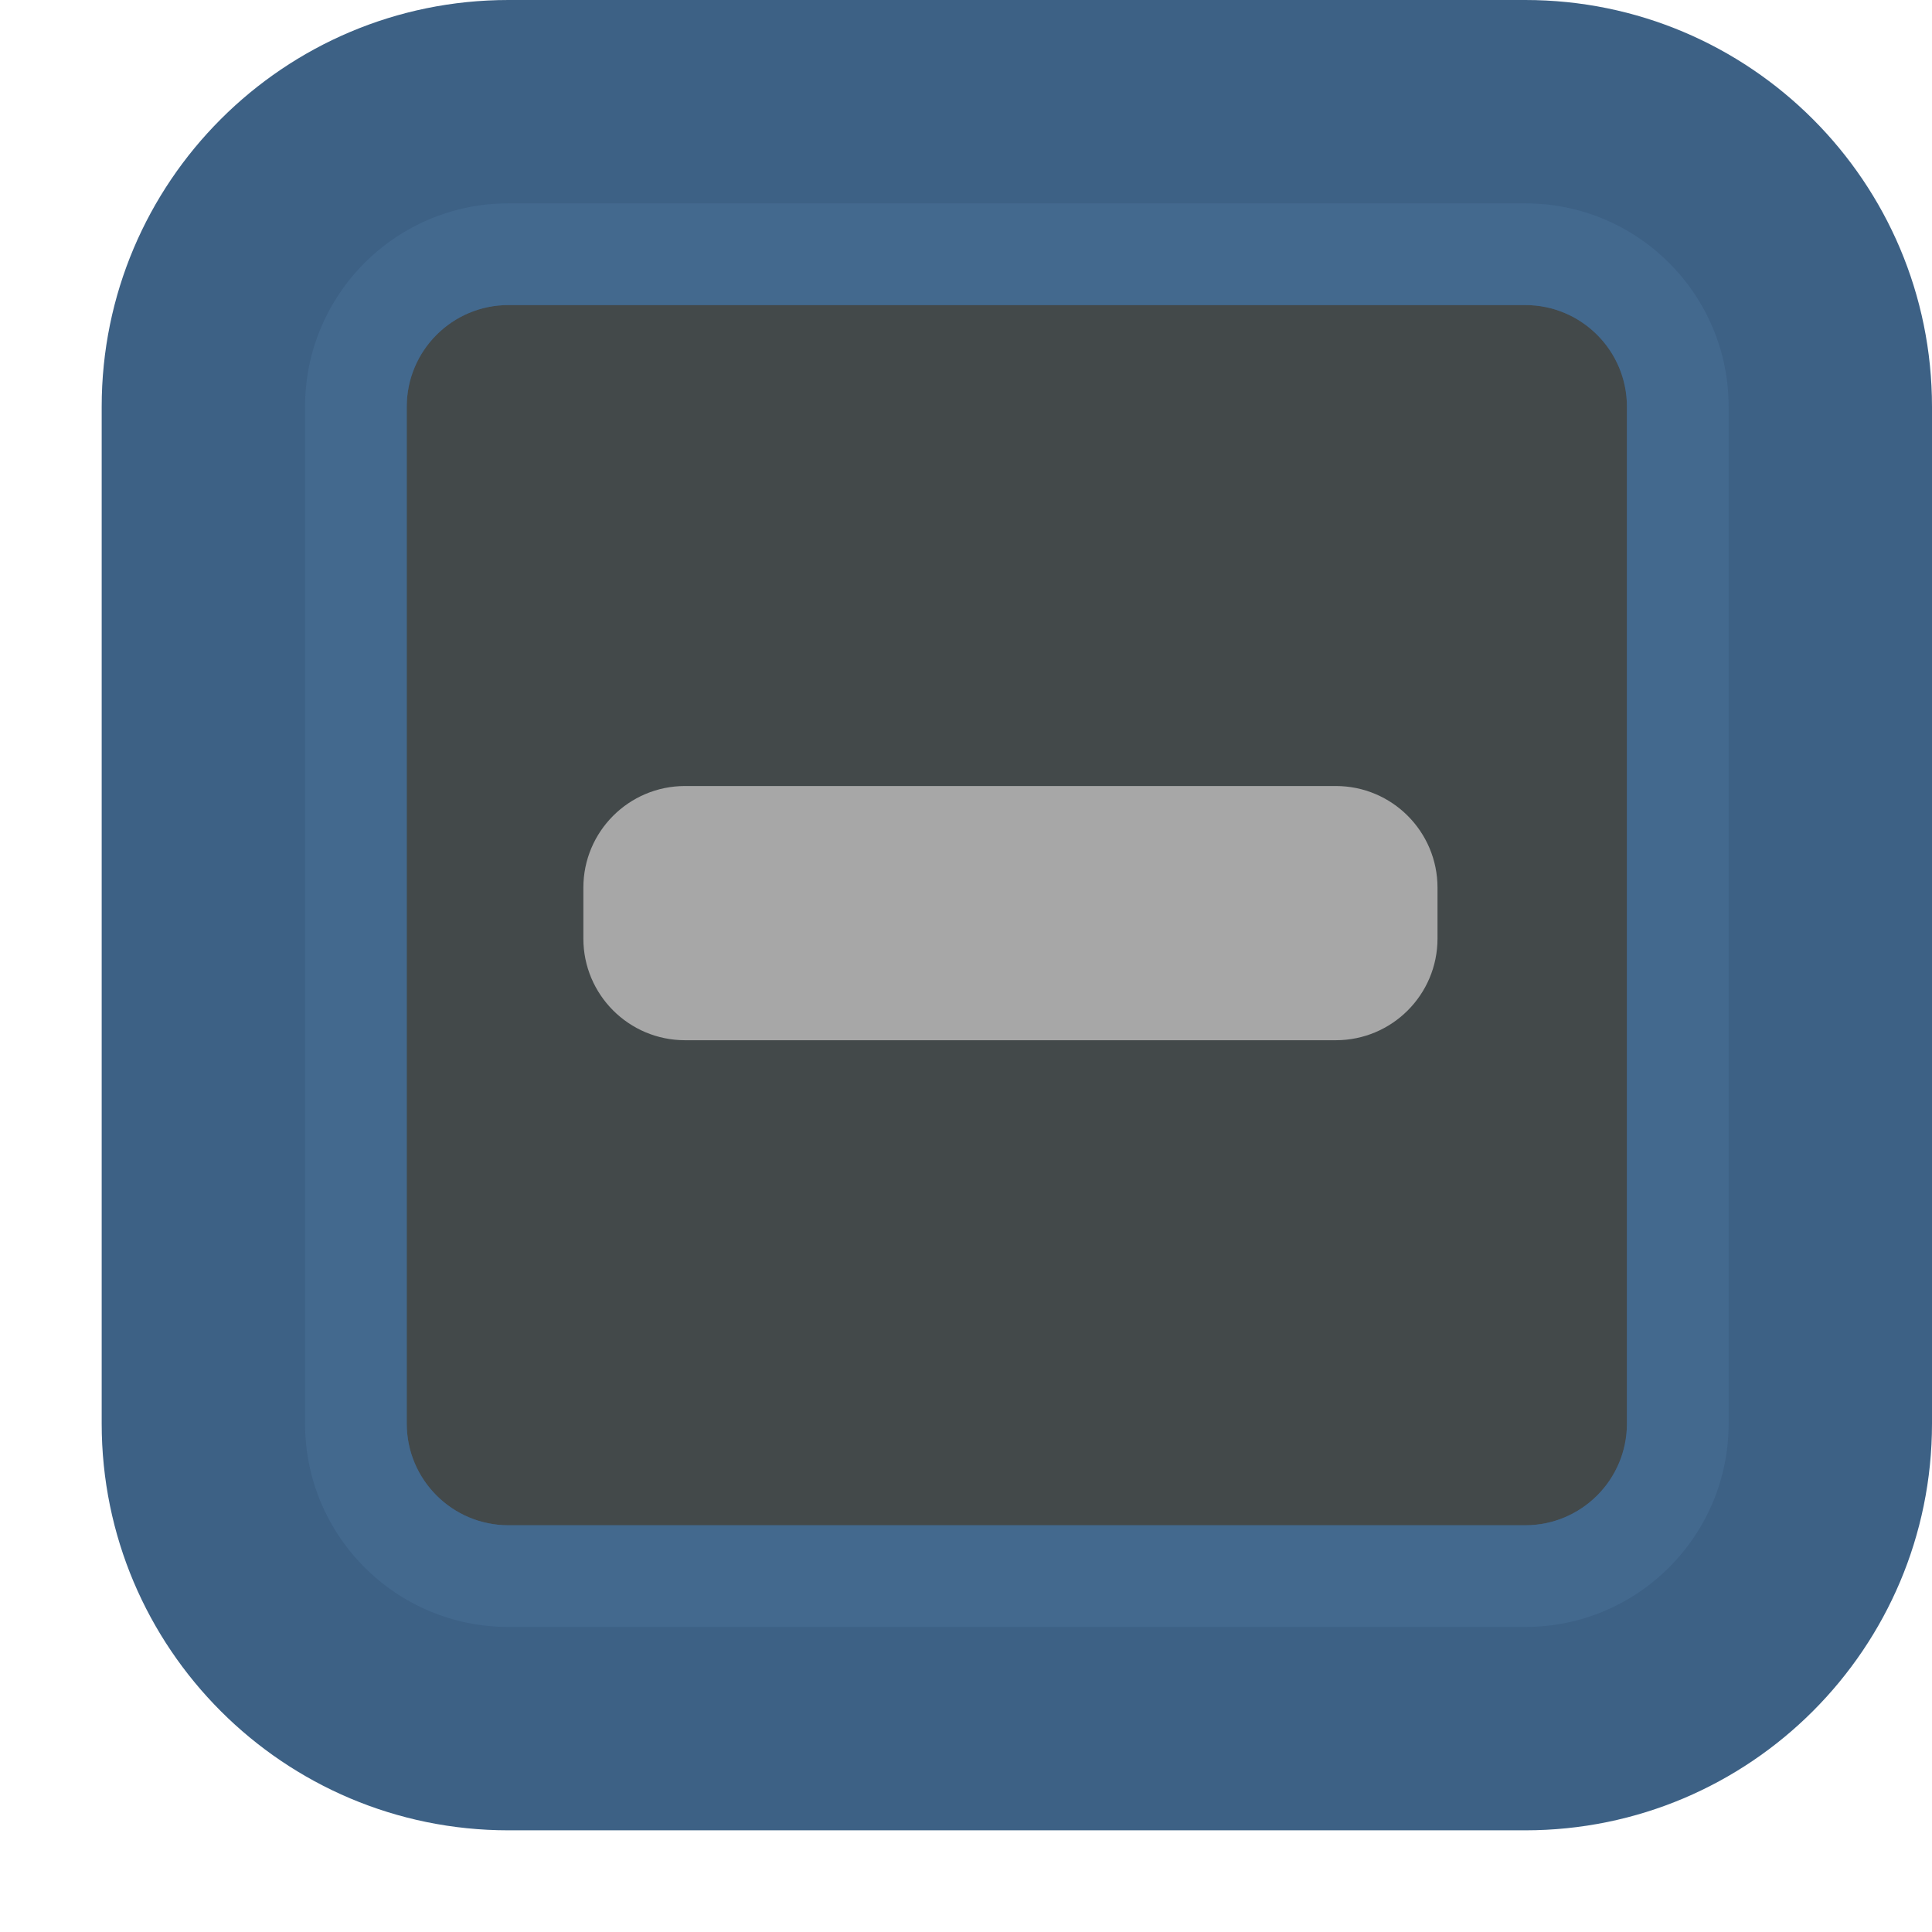
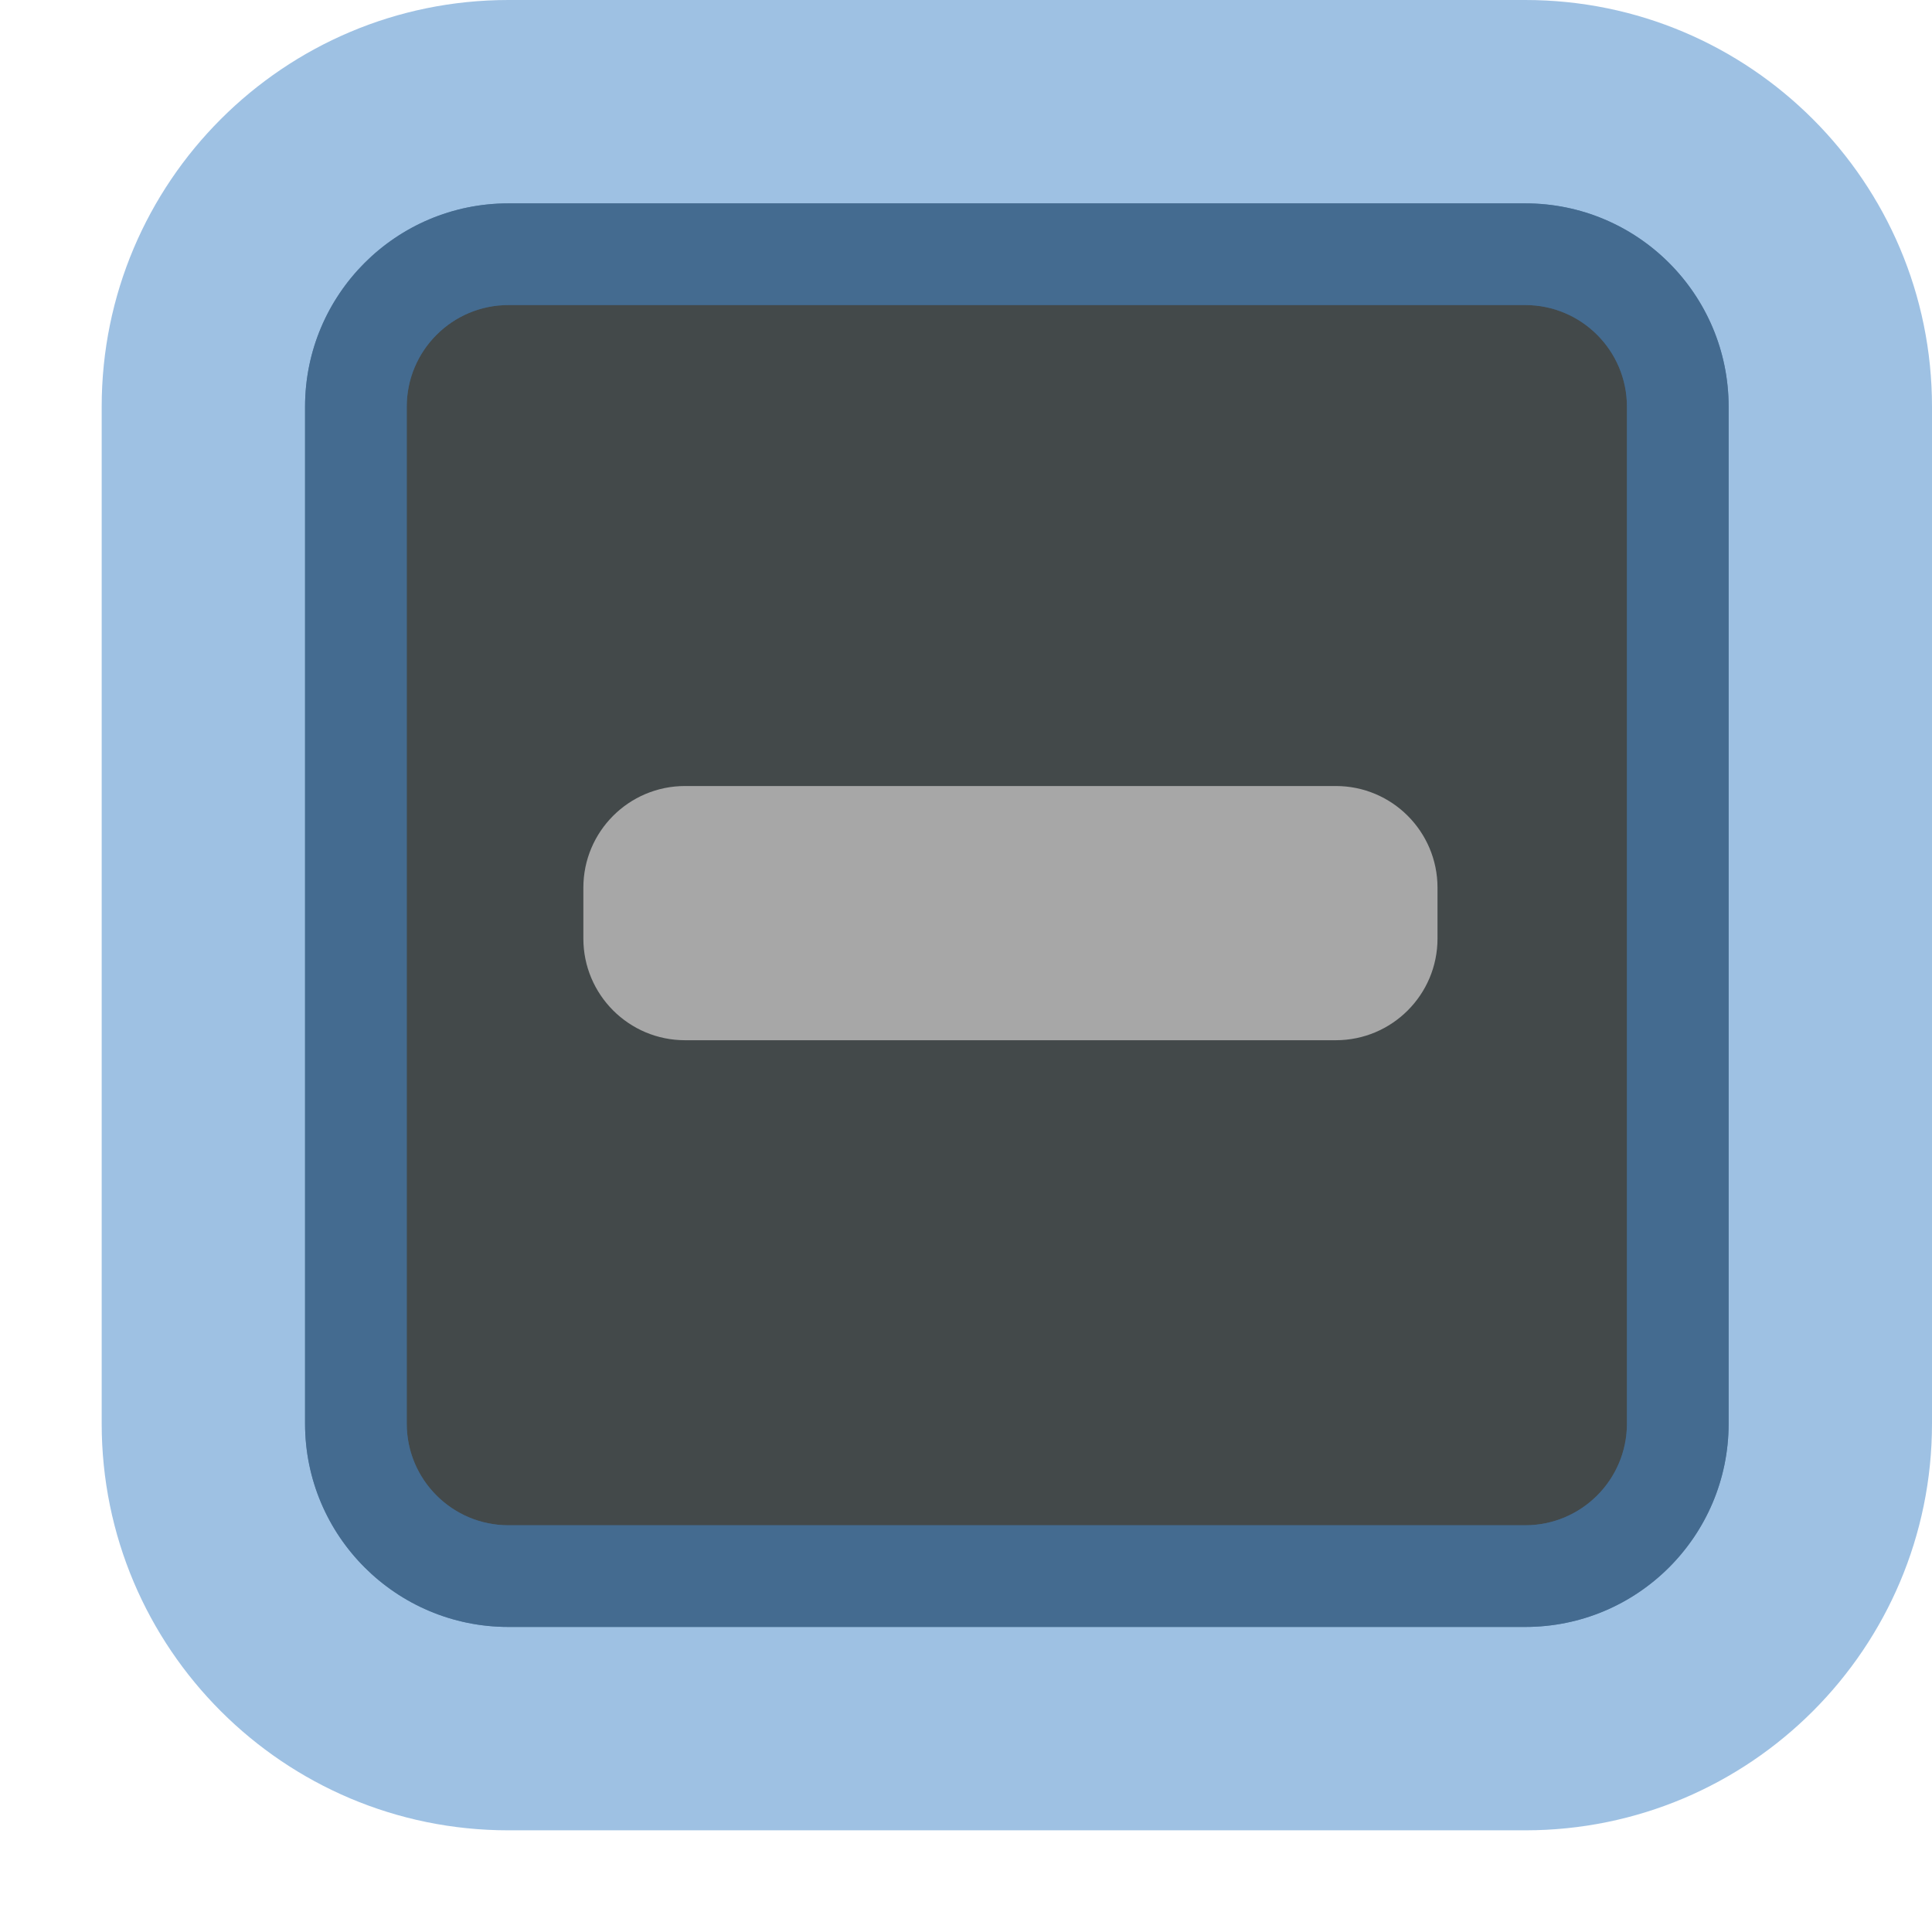
<svg xmlns="http://www.w3.org/2000/svg" width="19" height="19" viewBox="0 0 19 19">
  <defs id="colors">
    <linearGradient id="CheckBox.activeFillColor">
      <stop offset="0" stop-color="#43494A" />
      <stop offset="1" stop-color="#43494A" />
    </linearGradient>
    <linearGradient id="CheckBox.focusBorderColor">
      <stop offset="0" stop-color="#466D94" />
      <stop offset="1" stop-color="#466D94" />
    </linearGradient>
    <linearGradient id="glowFocus">
-       <stop offset="0" stop-color="#3D6185" />
-       <stop offset="1" stop-color="#3D6185" />
+       <stop offset="0" stop-color="#3e84c9" />
+       <stop offset="1" stop-color="#3e84c9" />
    </linearGradient>
    <linearGradient id="CheckBox.selectionEnabledColor">
      <stop offset="0" stop-color="#A7A7A7" />
      <stop offset="1" stop-color="#A7A7A7" />
    </linearGradient>
  </defs>
  <g fill="none" fill-rule="evenodd">
-     <rect fill="url(#CheckBox.activeFillColor)" width="14" height="14" x="3" y="2" />
-     <path fill="url(#glowFocus)" d="M5,0 L15,0 C17.209,-4.05812251e-16 19,1.791 19,4 L19,14 C19,16.209 17.209,18 15,18 L5,18 C2.791,18 1,16.209 1,14 L1,4 C1,1.791 2.791,4.05812251e-16 5,0 Z M5,3 C4.448,3 4,3.448 4,4 L4,14 C4,14.552 4.448,15 5,15 L15,15 C15.552,15 16,14.552 16,14 L16,4 C16,3.448 15.552,3 15,3 L5,3 Z" />
+     <rect fill="url(#CheckBox.activeFillColor)" width="14" height="14" x="3" y="2" rx="2" />
+     <path fill="url(#glowFocus)" fill-opacity="0.5" d="M5,0 L15,0 C17.209,-4.05812251e-16 19,1.791 19,4 L19,14 C19,16.209 17.209,18 15,18 L5,18 C2.791,18 1,16.209 1,14 L1,4 C1,1.791 2.791,4.05812251e-16 5,0 Z M5,3 C4.448,3 4,3.448 4,4 L4,14 C4,14.552 4.448,15 5,15 L15,15 C15.552,15 16,14.552 16,14 L16,4 C16,3.448 15.552,3 15,3 L5,3 Z" />
    <path fill="url(#CheckBox.focusBorderColor)" d="M5,2 L15,2 C16.105,2 17,2.895 17,4 L17,14 C17,15.105 16.105,16 15,16 L5,16 C3.895,16 3,15.105 3,14 L3,4 C3,2.895 3.895,2 5,2 Z M5,3 C4.448,3 4,3.448 4,4 L4,14 C4,14.552 4.448,15 5,15 L15,15 C15.552,15 16,14.552 16,14 L16,4 C16,3.448 15.552,3 15,3 L5,3 Z" opacity=".65" />
    <rect width="8.4" height="2.5" x="5.737" y="7.73" fill="url(#CheckBox.selectionEnabledColor)" rx="1" />
  </g>
</svg>
